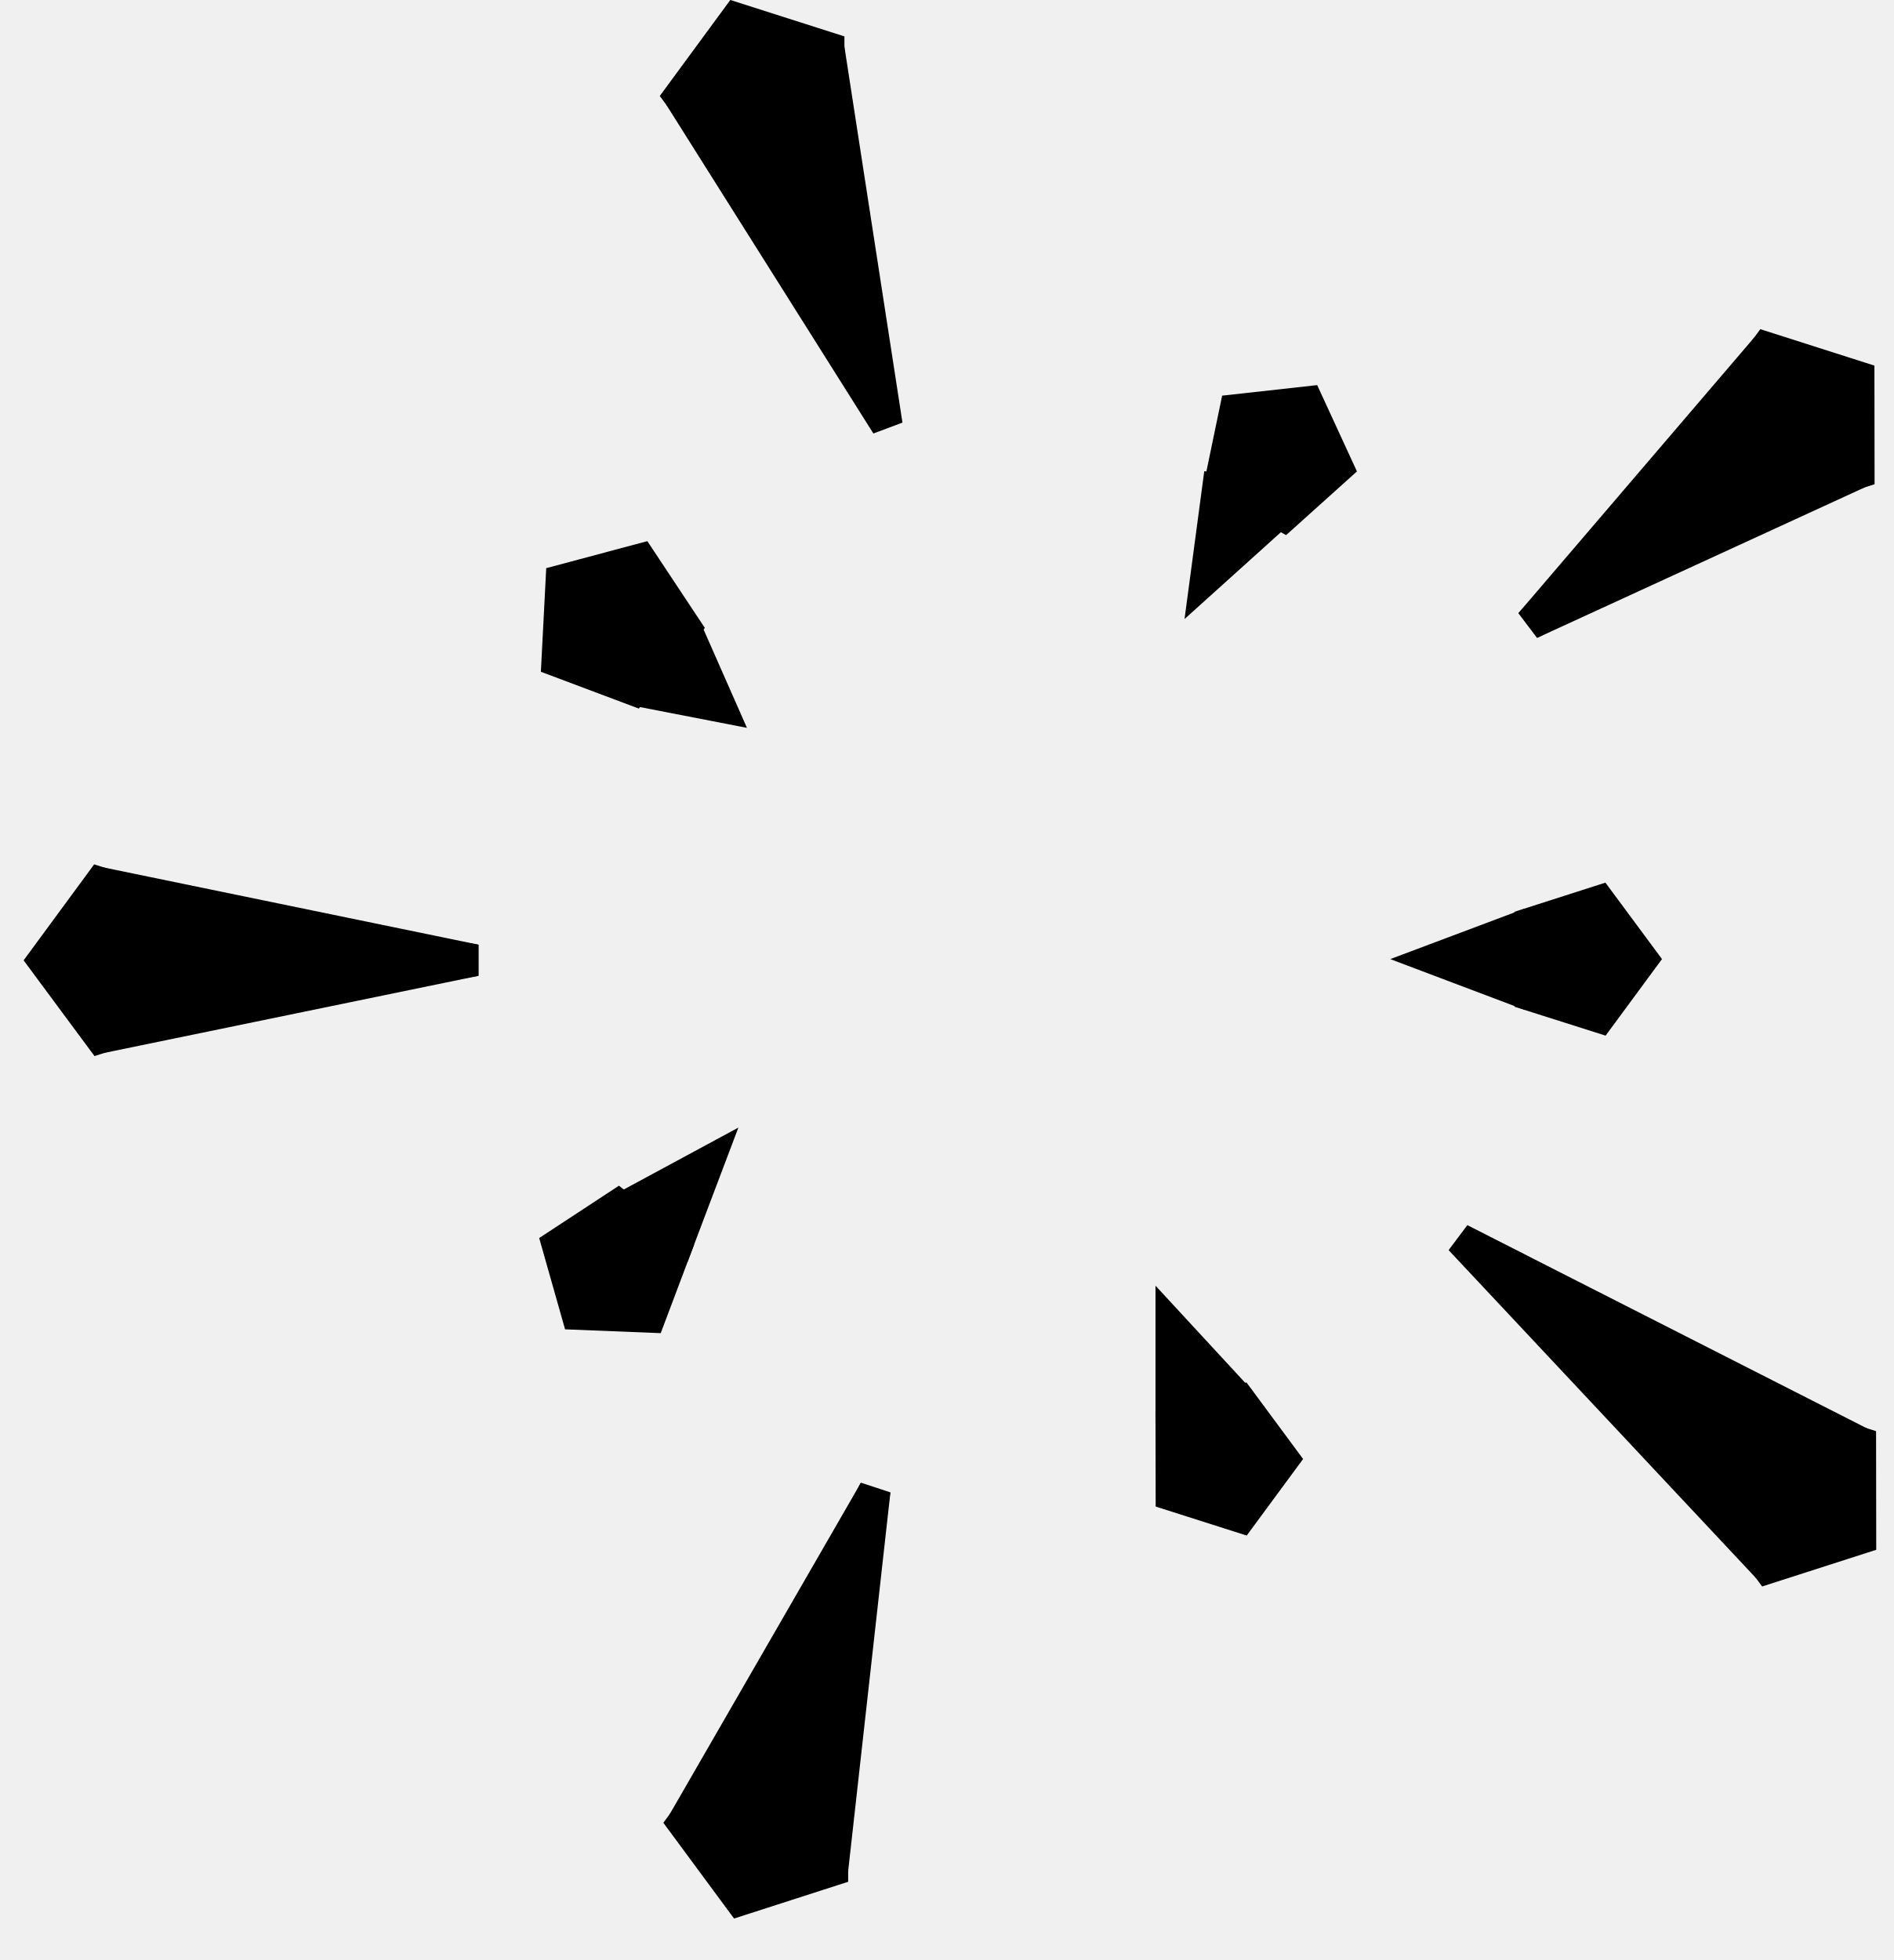
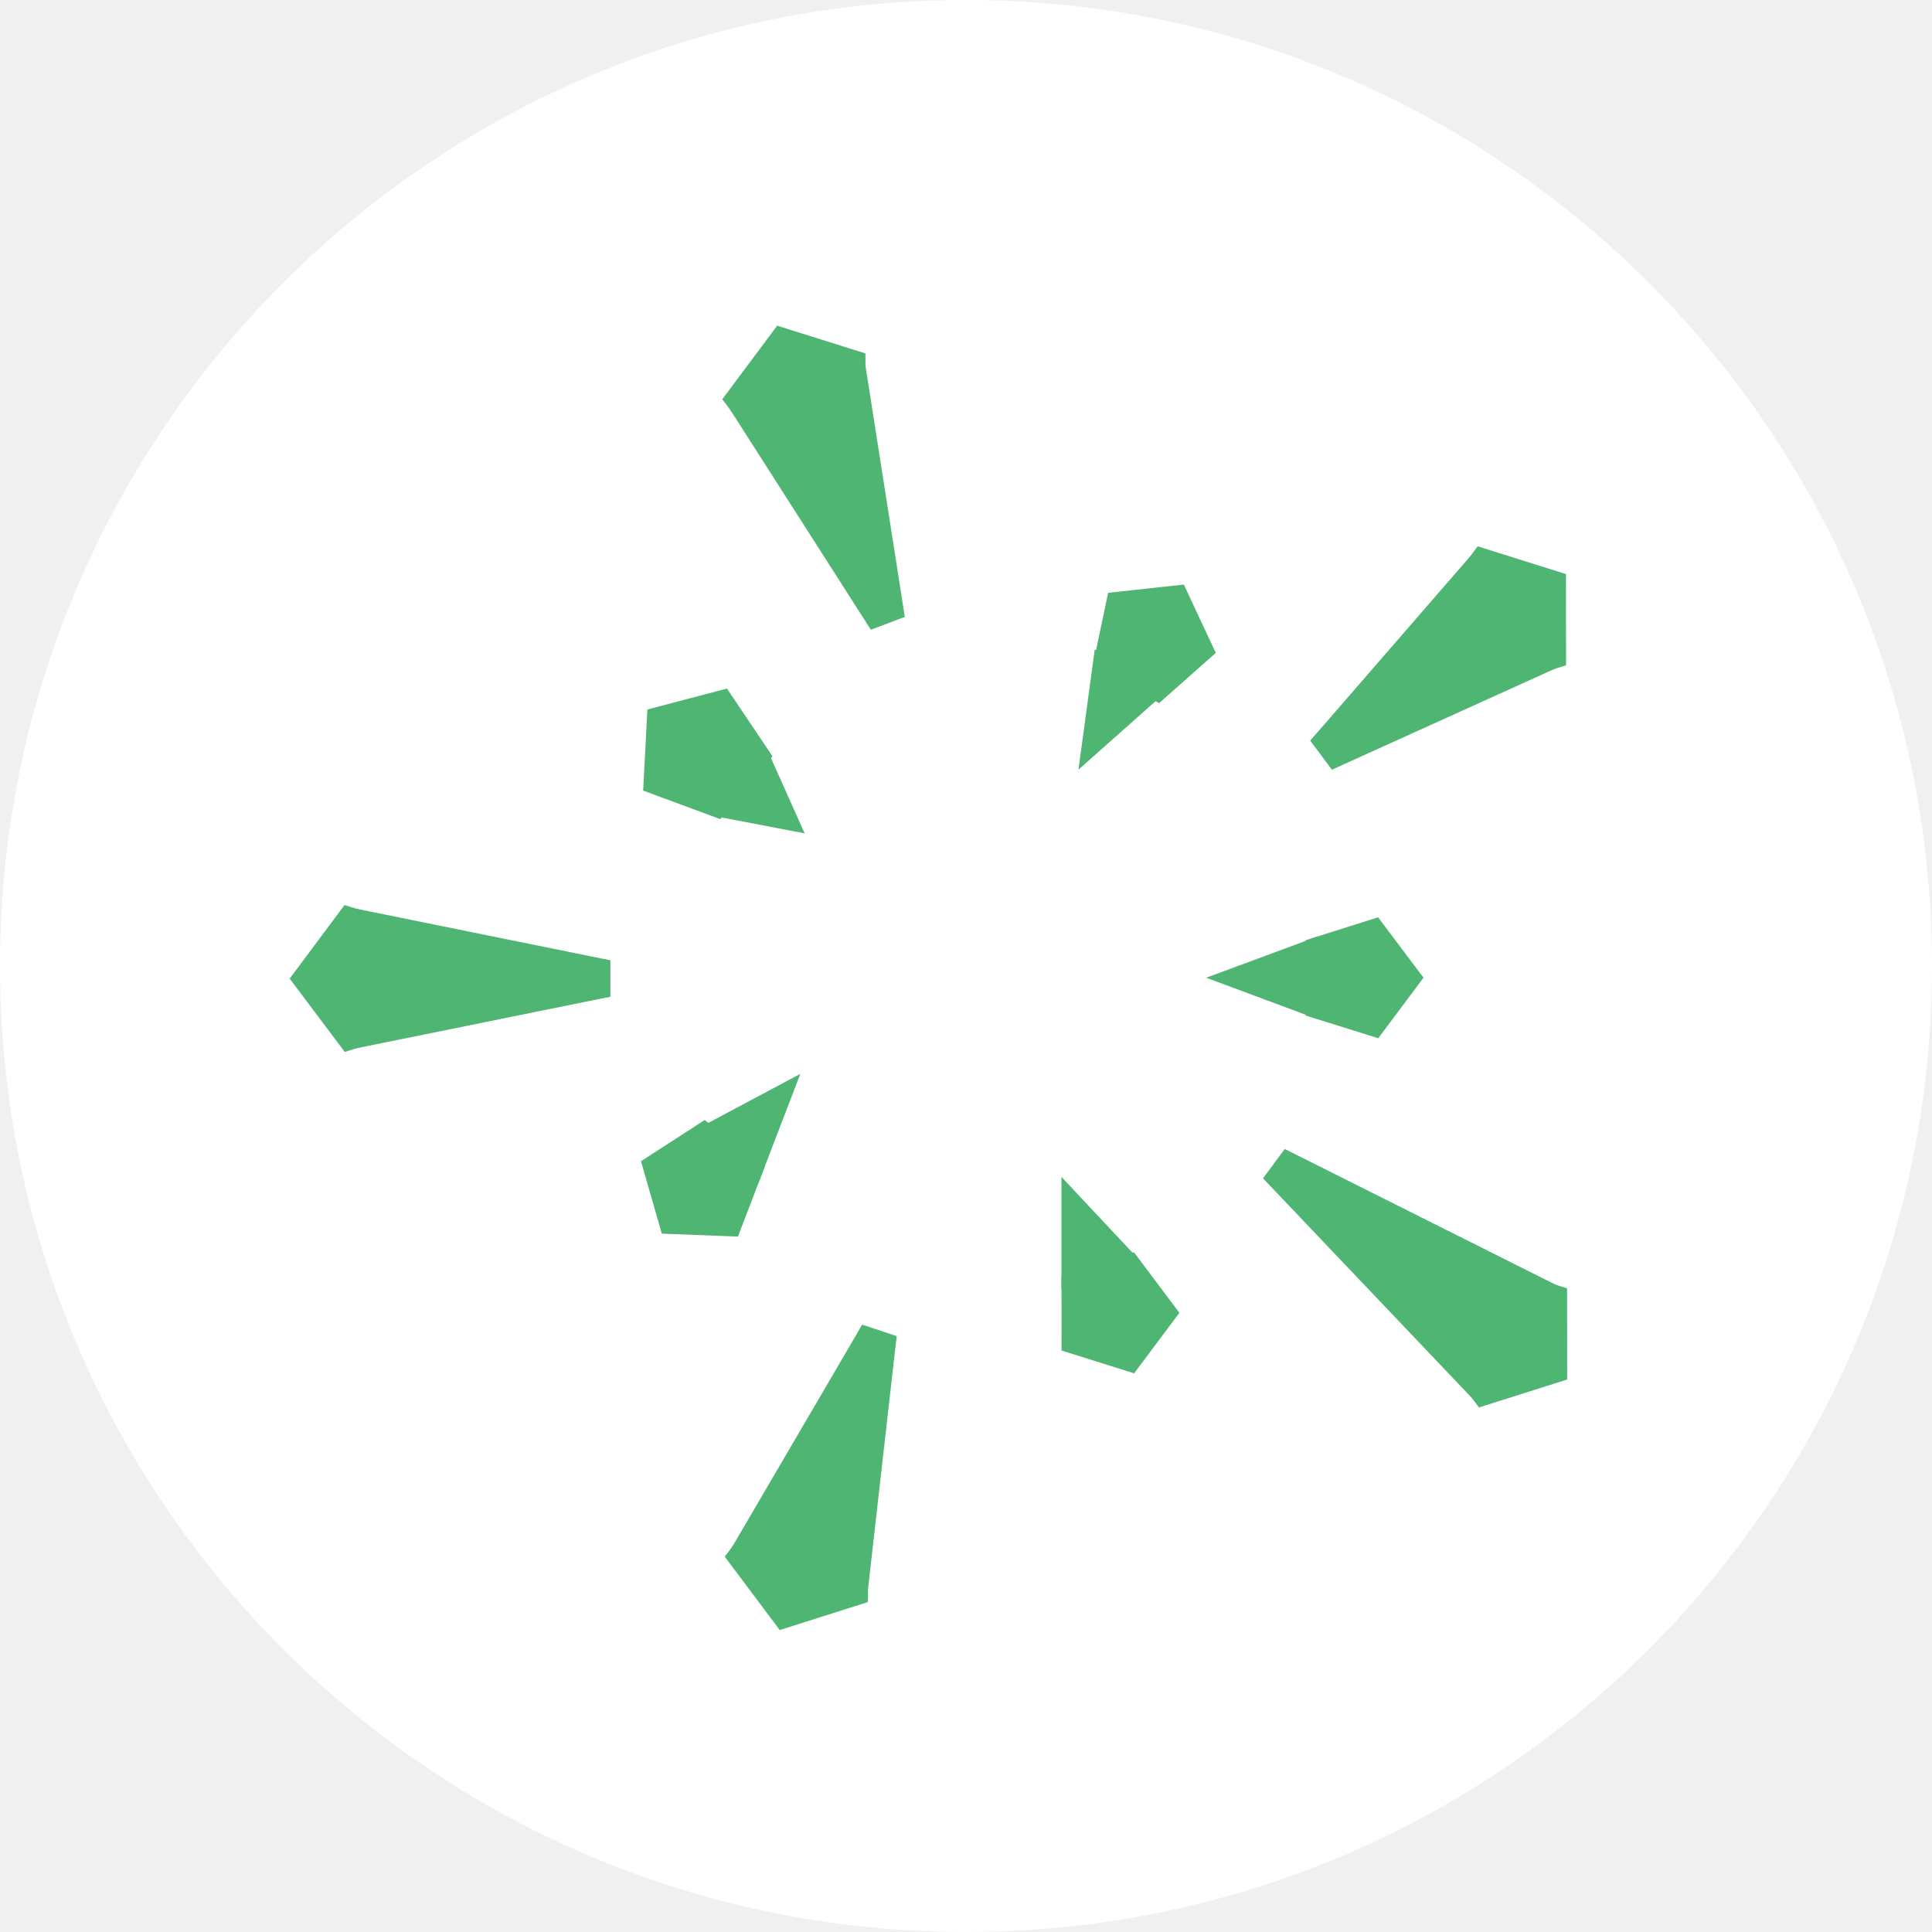
- <svg xmlns="http://www.w3.org/2000/svg" width="86" height="89" viewBox="0 0 86 89" fill="none">
-   <path fill-rule="evenodd" clip-rule="evenodd" d="M33.438 0.843L37.626 2.177L37.633 6.517L33.447 7.863L30.855 4.358L33.438 0.843Z" fill="black" />
-   <path fill-rule="evenodd" clip-rule="evenodd" d="M33.447 7.864L37.632 6.514L38.792 16.628L33.447 7.864Z" fill="black" />
-   <path fill-rule="evenodd" clip-rule="evenodd" d="M38.791 16.63L37.635 6.516L37.629 2.179L40.272 19.3L30.857 4.357L33.446 7.865L38.791 16.63Z" fill="black" />
-   <path fill-rule="evenodd" clip-rule="evenodd" d="M80.211 15.791L84.4 17.125L84.406 21.465L80.221 22.808L77.625 19.306L80.211 15.791Z" fill="black" />
-   <path fill-rule="evenodd" clip-rule="evenodd" d="M60.745 21.224L58.305 23.418L55.435 21.811L56.098 18.623L59.379 18.262L60.745 21.224Z" fill="black" />
-   <path fill-rule="evenodd" clip-rule="evenodd" d="M69.498 28.312L80.21 15.792L77.627 19.303L69.498 28.312Z" fill="black" />
-   <path fill-rule="evenodd" clip-rule="evenodd" d="M77.626 19.305L80.219 22.81L69.497 28.314L77.626 19.305Z" fill="black" />
-   <path fill-rule="evenodd" clip-rule="evenodd" d="M80.22 22.809L84.406 21.463L69.499 28.313L80.22 22.809Z" fill="black" />
-   <path fill-rule="evenodd" clip-rule="evenodd" d="M25.497 26.359L29.083 25.402L31.115 28.468L28.78 31.32L25.308 30.015L25.497 26.359Z" fill="black" />
-   <path fill-rule="evenodd" clip-rule="evenodd" d="M69.492 41.929L72.632 40.922L74.579 43.551L72.639 46.184L69.495 45.186L69.492 41.929Z" fill="black" />
-   <path fill-rule="evenodd" clip-rule="evenodd" d="M4.55 40.092L21.591 43.603L8.739 41.429L4.55 40.092Z" fill="black" />
-   <path fill-rule="evenodd" clip-rule="evenodd" d="M8.746 45.763L8.74 41.429L21.589 43.604L8.746 45.763Z" fill="black" />
-   <path fill-rule="evenodd" clip-rule="evenodd" d="M8.74 41.428L8.747 45.761L4.561 47.111L1.968 43.606L4.552 40.091L8.74 41.428Z" fill="black" />
-   <path fill-rule="evenodd" clip-rule="evenodd" d="M21.59 43.602L4.562 47.11L8.747 45.761L21.59 43.602Z" fill="black" />
-   <path fill-rule="evenodd" clip-rule="evenodd" d="M25.322 56.529L28.071 54.725L30.664 56.746L29.514 59.796L26.211 59.664L25.322 56.529Z" fill="black" />
-   <path fill-rule="evenodd" clip-rule="evenodd" d="M80.285 64.178L68.73 57.507L84.474 65.512L80.285 64.178Z" fill="black" />
-   <path fill-rule="evenodd" clip-rule="evenodd" d="M77.701 67.69L68.712 57.495L68.731 57.504L80.287 64.179L77.701 67.69Z" fill="black" />
-   <path fill-rule="evenodd" clip-rule="evenodd" d="M56.34 68.885L53.2 67.884L53.194 64.63L56.334 63.619L58.28 66.252L56.34 68.885Z" fill="black" />
-   <path fill-rule="evenodd" clip-rule="evenodd" d="M39.718 67.685L37.791 80.588L33.599 79.255L39.718 67.685Z" fill="black" />
-   <path fill-rule="evenodd" clip-rule="evenodd" d="M77.701 67.69L80.293 71.195L66.311 56.274L68.712 57.495L77.701 67.69Z" fill="black" />
-   <path fill-rule="evenodd" clip-rule="evenodd" d="M84.475 65.511L84.482 69.851L80.296 71.197L77.7 67.689L80.287 64.177L84.475 65.511Z" fill="black" />
-   <path fill-rule="evenodd" clip-rule="evenodd" d="M39.718 67.685L33.599 79.255L31.019 82.769L39.718 67.685Z" fill="black" />
-   <path fill-rule="evenodd" clip-rule="evenodd" d="M37.789 80.588L39.716 67.685L37.796 84.924L37.789 80.588Z" fill="black" />
-   <path fill-rule="evenodd" clip-rule="evenodd" d="M37.789 80.588L37.796 84.924L33.61 86.274L31.018 82.769L33.601 79.254L37.789 80.588Z" fill="black" />
-   <path fill-rule="evenodd" clip-rule="evenodd" d="M4.55 40.092L1.967 43.606L4.563 47.111L8.745 45.762L8.739 41.429L4.55 40.092Z" stroke="black" stroke-width="1.44" />
-   <path fill-rule="evenodd" clip-rule="evenodd" d="M30.856 4.357L33.445 7.865L37.634 6.516L37.627 2.179L33.439 0.842L30.856 4.357Z" stroke="black" stroke-width="1.44" />
-   <path fill-rule="evenodd" clip-rule="evenodd" d="M77.626 19.305L80.219 22.81L84.407 21.463L84.401 17.127L80.212 15.79L77.626 19.305Z" stroke="black" stroke-width="1.44" />
-   <path fill-rule="evenodd" clip-rule="evenodd" d="M77.701 67.69L80.293 71.195L84.482 69.849L84.476 65.512L80.287 64.179L77.701 67.69Z" stroke="black" stroke-width="1.44" />
-   <path fill-rule="evenodd" clip-rule="evenodd" d="M31.018 82.768L33.607 86.273L37.796 84.924L37.789 80.587L33.601 79.254L31.018 82.768Z" stroke="black" stroke-width="1.44" />
-   <path d="M4.563 47.111L21.591 43.603L4.55 40.092" stroke="black" stroke-width="1.44" />
-   <path d="M30.856 4.357L40.271 19.3L37.627 2.179" stroke="black" stroke-width="1.44" />
-   <path d="M80.211 15.791L69.499 28.312L84.406 21.465" stroke="black" stroke-width="1.44" />
-   <path d="M84.475 65.511L68.731 57.506" stroke="black" stroke-width="1.44" />
-   <path d="M37.796 84.925L39.72 67.686L31.018 82.77" stroke="black" stroke-width="1.44" />
-   <path d="M8.746 45.763L21.589 43.604L8.74 41.429" stroke="black" stroke-width="1.44" />
-   <path d="M33.447 7.864L38.792 16.628L37.632 6.514" stroke="black" stroke-width="1.44" />
-   <path d="M77.626 19.305L69.497 28.314L80.219 22.81" stroke="black" stroke-width="1.44" />
-   <path d="M68.711 57.495L77.7 67.69" stroke="black" stroke-width="1.44" />
-   <path d="M80.285 64.178L68.73 57.507L68.71 57.494L66.309 56.273L80.295 71.194" stroke="black" stroke-width="1.44" />
-   <path d="M37.789 80.588L39.716 67.685L33.601 79.254" stroke="black" stroke-width="1.44" />
-   <path fill-rule="evenodd" clip-rule="evenodd" d="M25.322 56.529L26.211 59.664L29.514 59.796L30.664 56.746L28.071 54.725L25.322 56.529Z" stroke="black" stroke-width="1.44" />
-   <path fill-rule="evenodd" clip-rule="evenodd" d="M25.497 26.359L25.308 30.015L28.78 31.32L31.115 28.468L29.083 25.402L25.497 26.359Z" stroke="black" stroke-width="1.44" />
-   <path fill-rule="evenodd" clip-rule="evenodd" d="M56.098 18.624L55.436 21.812L58.306 23.419L60.745 21.226L59.379 18.26L56.098 18.624Z" stroke="black" stroke-width="1.44" />
-   <path fill-rule="evenodd" clip-rule="evenodd" d="M69.492 41.929L69.495 45.186L72.639 46.184L74.579 43.551L72.632 40.922L69.492 41.929Z" stroke="black" stroke-width="1.44" />
-   <path fill-rule="evenodd" clip-rule="evenodd" d="M56.334 63.619L53.194 64.629L53.2 67.883L56.341 68.884L58.281 66.251L56.334 63.619Z" stroke="black" stroke-width="1.44" />
-   <path fill-rule="evenodd" clip-rule="evenodd" d="M28.781 31.319L32.706 32.081L31.113 28.469" fill="black" />
-   <path d="M28.781 31.319L32.706 32.081L31.113 28.469" stroke="black" stroke-width="1.44" />
-   <path fill-rule="evenodd" clip-rule="evenodd" d="M55.401 21.491L54.764 26.264L58.274 23.101" fill="black" />
-   <path d="M55.401 21.491L54.764 26.264L58.274 23.101" stroke="black" stroke-width="1.44" />
-   <path fill-rule="evenodd" clip-rule="evenodd" d="M69.492 41.931L65.176 43.553L69.495 45.185" fill="black" />
-   <path d="M69.492 41.931L65.176 43.553L69.495 45.185" stroke="black" stroke-width="1.44" />
-   <path fill-rule="evenodd" clip-rule="evenodd" d="M53.194 64.631L56.334 63.621L53.194 60.222V64.631Z" fill="black" />
-   <path d="M53.193 64.63V60.221L56.333 63.62" stroke="black" stroke-width="1.44" />
-   <path fill-rule="evenodd" clip-rule="evenodd" d="M27.957 55.031L32.174 52.753L30.547 57.052" fill="black" />
-   <path d="M27.957 55.031L32.174 52.753L30.547 57.052" stroke="black" stroke-width="1.44" />
+ <svg xmlns="http://www.w3.org/2000/svg" width="75" height="75" viewBox="0 0 75 75" fill="none">
+   <circle cx="37.5" cy="37.5" r="37.5" fill="white" />
+   <path fill-rule="evenodd" clip-rule="evenodd" d="M30.441 13.483L32.876 14.247L32.879 16.734L30.446 17.506L28.939 15.497L30.441 13.483Z" fill="#4FB573" />
+   <path fill-rule="evenodd" clip-rule="evenodd" d="M30.446 17.506L32.879 16.733L33.553 22.528L30.446 17.506Z" fill="#4FB573" />
+   <path fill-rule="evenodd" clip-rule="evenodd" d="M33.553 22.529L32.881 16.734L32.877 14.249L34.414 24.059L28.94 15.497L30.446 17.507L33.553 22.529Z" fill="#4FB573" />
+   <path fill-rule="evenodd" clip-rule="evenodd" d="M57.634 22.049L60.069 22.813L60.073 25.3L57.64 26.07L56.131 24.063L57.634 22.049Z" fill="#4FB573" />
+   <path fill-rule="evenodd" clip-rule="evenodd" d="M46.317 25.162L44.898 26.419L43.23 25.498L43.615 23.672L45.522 23.465L46.317 25.162Z" fill="#4FB573" />
+   <path fill-rule="evenodd" clip-rule="evenodd" d="M51.406 29.224L57.634 22.049L56.132 24.061L51.406 29.224Z" fill="#4FB573" />
+   <path fill-rule="evenodd" clip-rule="evenodd" d="M56.131 24.062L57.639 26.071L51.405 29.225L56.131 24.062Z" fill="#4FB573" />
+   <path fill-rule="evenodd" clip-rule="evenodd" d="M57.64 26.07L60.073 25.299L51.406 29.224L57.64 26.07Z" fill="#4FB573" />
+   <path fill-rule="evenodd" clip-rule="evenodd" d="M25.823 28.105L27.909 27.556L29.09 29.313L27.733 30.947L25.714 30.199L25.823 28.105Z" fill="#4FB573" />
+   <path fill-rule="evenodd" clip-rule="evenodd" d="M51.402 37.027L53.228 36.45L54.36 37.956L53.232 39.465L51.404 38.893L51.402 37.027Z" fill="#4FB573" />
+   <path fill-rule="evenodd" clip-rule="evenodd" d="M13.646 35.974L23.553 37.986L16.081 36.74L13.646 35.974Z" fill="#4FB573" />
+   <path fill-rule="evenodd" clip-rule="evenodd" d="M16.085 39.224L16.081 36.74L23.552 37.986L16.085 39.224Z" fill="#4FB573" />
+   <path fill-rule="evenodd" clip-rule="evenodd" d="M16.081 36.74L16.085 39.223L13.652 39.996L12.144 37.988L13.646 35.974L16.081 36.74Z" fill="#4FB573" />
+   <path fill-rule="evenodd" clip-rule="evenodd" d="M23.552 37.986L13.652 39.996L16.086 39.223L23.552 37.986Z" fill="#4FB573" />
+   <path fill-rule="evenodd" clip-rule="evenodd" d="M25.722 45.393L27.32 44.359L28.828 45.517L28.159 47.265L26.239 47.19L25.722 45.393Z" fill="#4FB573" />
+   <path fill-rule="evenodd" clip-rule="evenodd" d="M57.678 49.776L50.959 45.953L60.113 50.54L57.678 49.776Z" fill="#4FB573" />
+   <path fill-rule="evenodd" clip-rule="evenodd" d="M56.175 51.789L50.949 45.947L50.96 45.952L57.678 49.776L56.175 51.789Z" fill="#4FB573" />
+   <path fill-rule="evenodd" clip-rule="evenodd" d="M43.756 52.473L41.93 51.9L41.926 50.035L43.752 49.456L44.884 50.965L43.756 52.473Z" fill="#4FB573" />
+   <path fill-rule="evenodd" clip-rule="evenodd" d="M34.092 51.786L32.971 59.18L30.534 58.416L34.092 51.786Z" fill="#4FB573" />
+   <path fill-rule="evenodd" clip-rule="evenodd" d="M56.175 51.789L57.682 53.797L49.553 45.247L50.949 45.947L56.175 51.789Z" fill="#4FB573" />
+   <path fill-rule="evenodd" clip-rule="evenodd" d="M60.114 50.54L60.117 53.027L57.684 53.798L56.175 51.788L57.678 49.776L60.114 50.54Z" fill="#4FB573" />
+   <path fill-rule="evenodd" clip-rule="evenodd" d="M34.092 51.786L30.535 58.416L29.035 60.43L34.092 51.786Z" fill="#4FB573" />
+   <path fill-rule="evenodd" clip-rule="evenodd" d="M32.971 59.179L34.091 51.786L32.974 61.665L32.971 59.179Z" fill="#4FB573" />
+   <path fill-rule="evenodd" clip-rule="evenodd" d="M32.971 59.18L32.974 61.665L30.541 62.438L29.034 60.429L30.535 58.415L32.971 59.18Z" fill="#4FB573" />
+   <path fill-rule="evenodd" clip-rule="evenodd" d="M13.646 35.974L12.144 37.988L13.653 39.996L16.084 39.223L16.081 36.74L13.646 35.974Z" stroke="#4FB573" stroke-width="1.44" />
+   <path fill-rule="evenodd" clip-rule="evenodd" d="M28.939 15.497L30.445 17.507L32.88 16.734L32.877 14.249L30.441 13.483L28.939 15.497Z" stroke="#4FB573" stroke-width="1.44" />
+   <path fill-rule="evenodd" clip-rule="evenodd" d="M56.131 24.062L57.639 26.071L60.074 25.299L60.07 22.814L57.635 22.048L56.131 24.062Z" stroke="#4FB573" stroke-width="1.44" />
+   <path fill-rule="evenodd" clip-rule="evenodd" d="M56.175 51.789L57.682 53.797L60.117 53.026L60.114 50.541L57.678 49.776L56.175 51.789Z" stroke="#4FB573" stroke-width="1.44" />
+   <path fill-rule="evenodd" clip-rule="evenodd" d="M29.034 60.429L30.539 62.437L32.974 61.664L32.971 59.179L30.535 58.415L29.034 60.429Z" stroke="#4FB573" stroke-width="1.44" />
+   <path d="M13.653 39.996L23.553 37.986L13.645 35.974" stroke="#4FB573" stroke-width="1.44" />
+   <path d="M28.939 15.497L34.413 24.059L32.877 14.249" stroke="#4FB573" stroke-width="1.44" />
+   <path d="M57.634 22.049L51.407 29.224L60.073 25.3" stroke="#4FB573" stroke-width="1.44" />
+   <path d="M60.114 50.54L50.96 45.953" stroke="#4FB573" stroke-width="1.44" />
+   <path d="M32.974 61.665L34.093 51.786L29.034 60.43" stroke="#4FB573" stroke-width="1.44" />
+   <path d="M16.085 39.224L23.552 37.986L16.081 36.74" stroke="#4FB573" stroke-width="1.44" />
+   <path d="M30.446 17.506L33.553 22.528L32.879 16.733" stroke="#4FB573" stroke-width="1.44" />
+   <path d="M56.131 24.062L51.405 29.225L57.639 26.071" stroke="#4FB573" stroke-width="1.44" />
+   <path d="M50.948 45.946L56.174 51.788" stroke="#4FB573" stroke-width="1.44" />
+   <path d="M57.678 49.776L50.959 45.953L50.948 45.946L49.552 45.247L57.683 53.797" stroke="#4FB573" stroke-width="1.44" />
+   <path d="M32.971 59.179L34.091 51.786L30.535 58.415" stroke="#4FB573" stroke-width="1.44" />
+   <path fill-rule="evenodd" clip-rule="evenodd" d="M25.722 45.393L26.239 47.19L28.159 47.265L28.828 45.517L27.32 44.359L25.722 45.393Z" stroke="#4FB573" stroke-width="1.44" />
+   <path fill-rule="evenodd" clip-rule="evenodd" d="M25.823 28.105L25.714 30.199L27.733 30.947L29.09 29.313L27.909 27.556L25.823 28.105Z" stroke="#4FB573" stroke-width="1.44" />
+   <path fill-rule="evenodd" clip-rule="evenodd" d="M43.615 23.672L43.23 25.499L44.898 26.42L46.317 25.163L45.523 23.464L43.615 23.672Z" stroke="#4FB573" stroke-width="1.44" />
+   <path fill-rule="evenodd" clip-rule="evenodd" d="M51.402 37.027L51.404 38.893L53.232 39.465L54.36 37.956L53.228 36.45L51.402 37.027Z" stroke="#4FB573" stroke-width="1.44" />
+   <path fill-rule="evenodd" clip-rule="evenodd" d="M43.753 49.456L41.927 50.035L41.93 51.899L43.756 52.473L44.884 50.964L43.753 49.456Z" stroke="#4FB573" stroke-width="1.44" />
+   <path fill-rule="evenodd" clip-rule="evenodd" d="M27.733 30.947L30.015 31.384L29.089 29.314" fill="#4FB573" />
+   <path d="M27.733 30.947L30.015 31.384L29.089 29.314" stroke="#4FB573" stroke-width="1.44" />
+   <path fill-rule="evenodd" clip-rule="evenodd" d="M43.21 25.315L42.84 28.05L44.88 26.238" fill="#4FB573" />
+   <path d="M43.21 25.315L42.84 28.05L44.88 26.238" stroke="#4FB573" stroke-width="1.44" />
+   <path fill-rule="evenodd" clip-rule="evenodd" d="M51.402 37.028L48.893 37.957L51.404 38.892" fill="#4FB573" />
+   <path d="M51.402 37.028L48.893 37.957L51.404 38.892" stroke="#4FB573" stroke-width="1.44" />
+   <path fill-rule="evenodd" clip-rule="evenodd" d="M41.927 50.036L43.753 49.457L41.927 47.509V50.036Z" fill="#4FB573" />
+   <path d="M41.926 50.035V47.509L43.752 49.456" stroke="#4FB573" stroke-width="1.44" />
+   <path fill-rule="evenodd" clip-rule="evenodd" d="M27.254 44.535L29.706 43.229L28.76 45.693" fill="#4FB573" />
+   <path d="M27.254 44.535L29.706 43.229L28.76 45.693" stroke="#4FB573" stroke-width="1.44" />
</svg>
